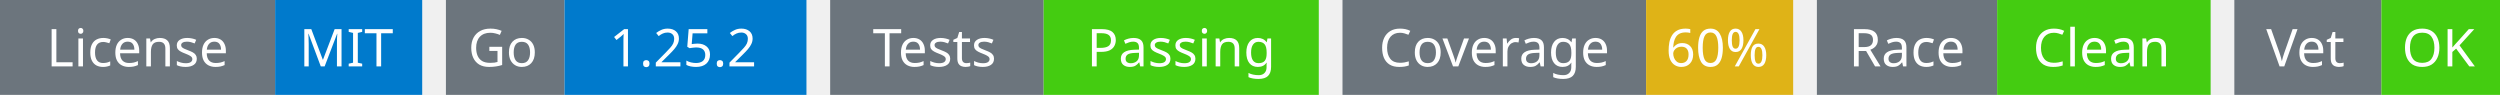
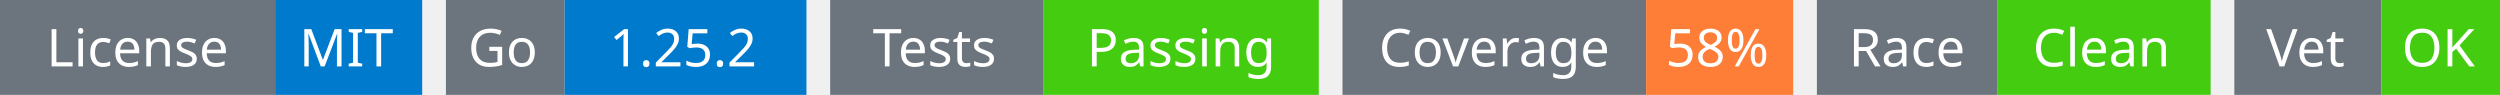
<svg xmlns="http://www.w3.org/2000/svg" width="527" height="20" viewBox="0 0 527 20">
  <g transform="translate(0, 0)">
    <rect x="0" y="0" width="58" height="20" fill="#6c757d" />
    <rect x="58" y="0" width="31" height="20" fill="#007acc" />
    <text x="29" y="14" text-anchor="middle" font-family="sans-serif" font-size="11" fill="white">License</text>
    <text x="73" y="14" text-anchor="middle" font-family="sans-serif" font-size="11" fill="white">MIT</text>
  </g>
  <g transform="translate(94, 0)">
    <rect x="0" y="0" width="25" height="20" fill="#6c757d" />
    <rect x="25" y="0" width="51" height="20" fill="#007acc" />
    <text x="12" y="14" text-anchor="middle" font-family="sans-serif" font-size="11" fill="white">Go</text>
    <text x="50" y="14" text-anchor="middle" font-family="sans-serif" font-size="11" fill="white">1.25.2</text>
  </g>
  <g transform="translate(175, 0)">
    <rect x="0" y="0" width="45" height="20" fill="#6c757d" />
    <rect x="45" y="0" width="58" height="20" fill="#4c1" />
    <text x="22" y="14" text-anchor="middle" font-family="sans-serif" font-size="11" fill="white">Tests</text>
    <text x="74" y="14" text-anchor="middle" font-family="sans-serif" font-size="11" fill="white">Passing</text>
  </g>
  <g transform="translate(283, 0)">
    <rect x="0" y="0" width="64" height="20" fill="#6c757d" />
-     <rect x="64" y="0" width="31" height="20" fill="#dfb317" />
+     <rect x="64" y="0" width="31" height="20" fill="#fe7d37" />
    <text x="32" y="14" text-anchor="middle" font-family="sans-serif" font-size="11" fill="white">Coverage</text>
-     <text x="79" y="14" text-anchor="middle" font-family="sans-serif" font-size="11" fill="white">60%</text>
+     <text x="79" y="14" text-anchor="middle" font-family="sans-serif" font-size="11" fill="white">58%</text>
  </g>
  <g transform="translate(383, 0)">
    <rect x="0" y="0" width="38" height="20" fill="#6c757d" />
    <rect x="38" y="0" width="45" height="20" fill="#4c1" />
    <text x="19" y="14" text-anchor="middle" font-family="sans-serif" font-size="11" fill="white">Race</text>
    <text x="60" y="14" text-anchor="middle" font-family="sans-serif" font-size="11" fill="white">Clean</text>
  </g>
  <g transform="translate(471, 0)">
    <rect x="0" y="0" width="31" height="20" fill="#6c757d" />
    <rect x="31" y="0" width="25" height="20" fill="#4c1" />
    <text x="15" y="14" text-anchor="middle" font-family="sans-serif" font-size="11" fill="white">Vet</text>
    <text x="43" y="14" text-anchor="middle" font-family="sans-serif" font-size="11" fill="white">OK</text>
  </g>
</svg>
